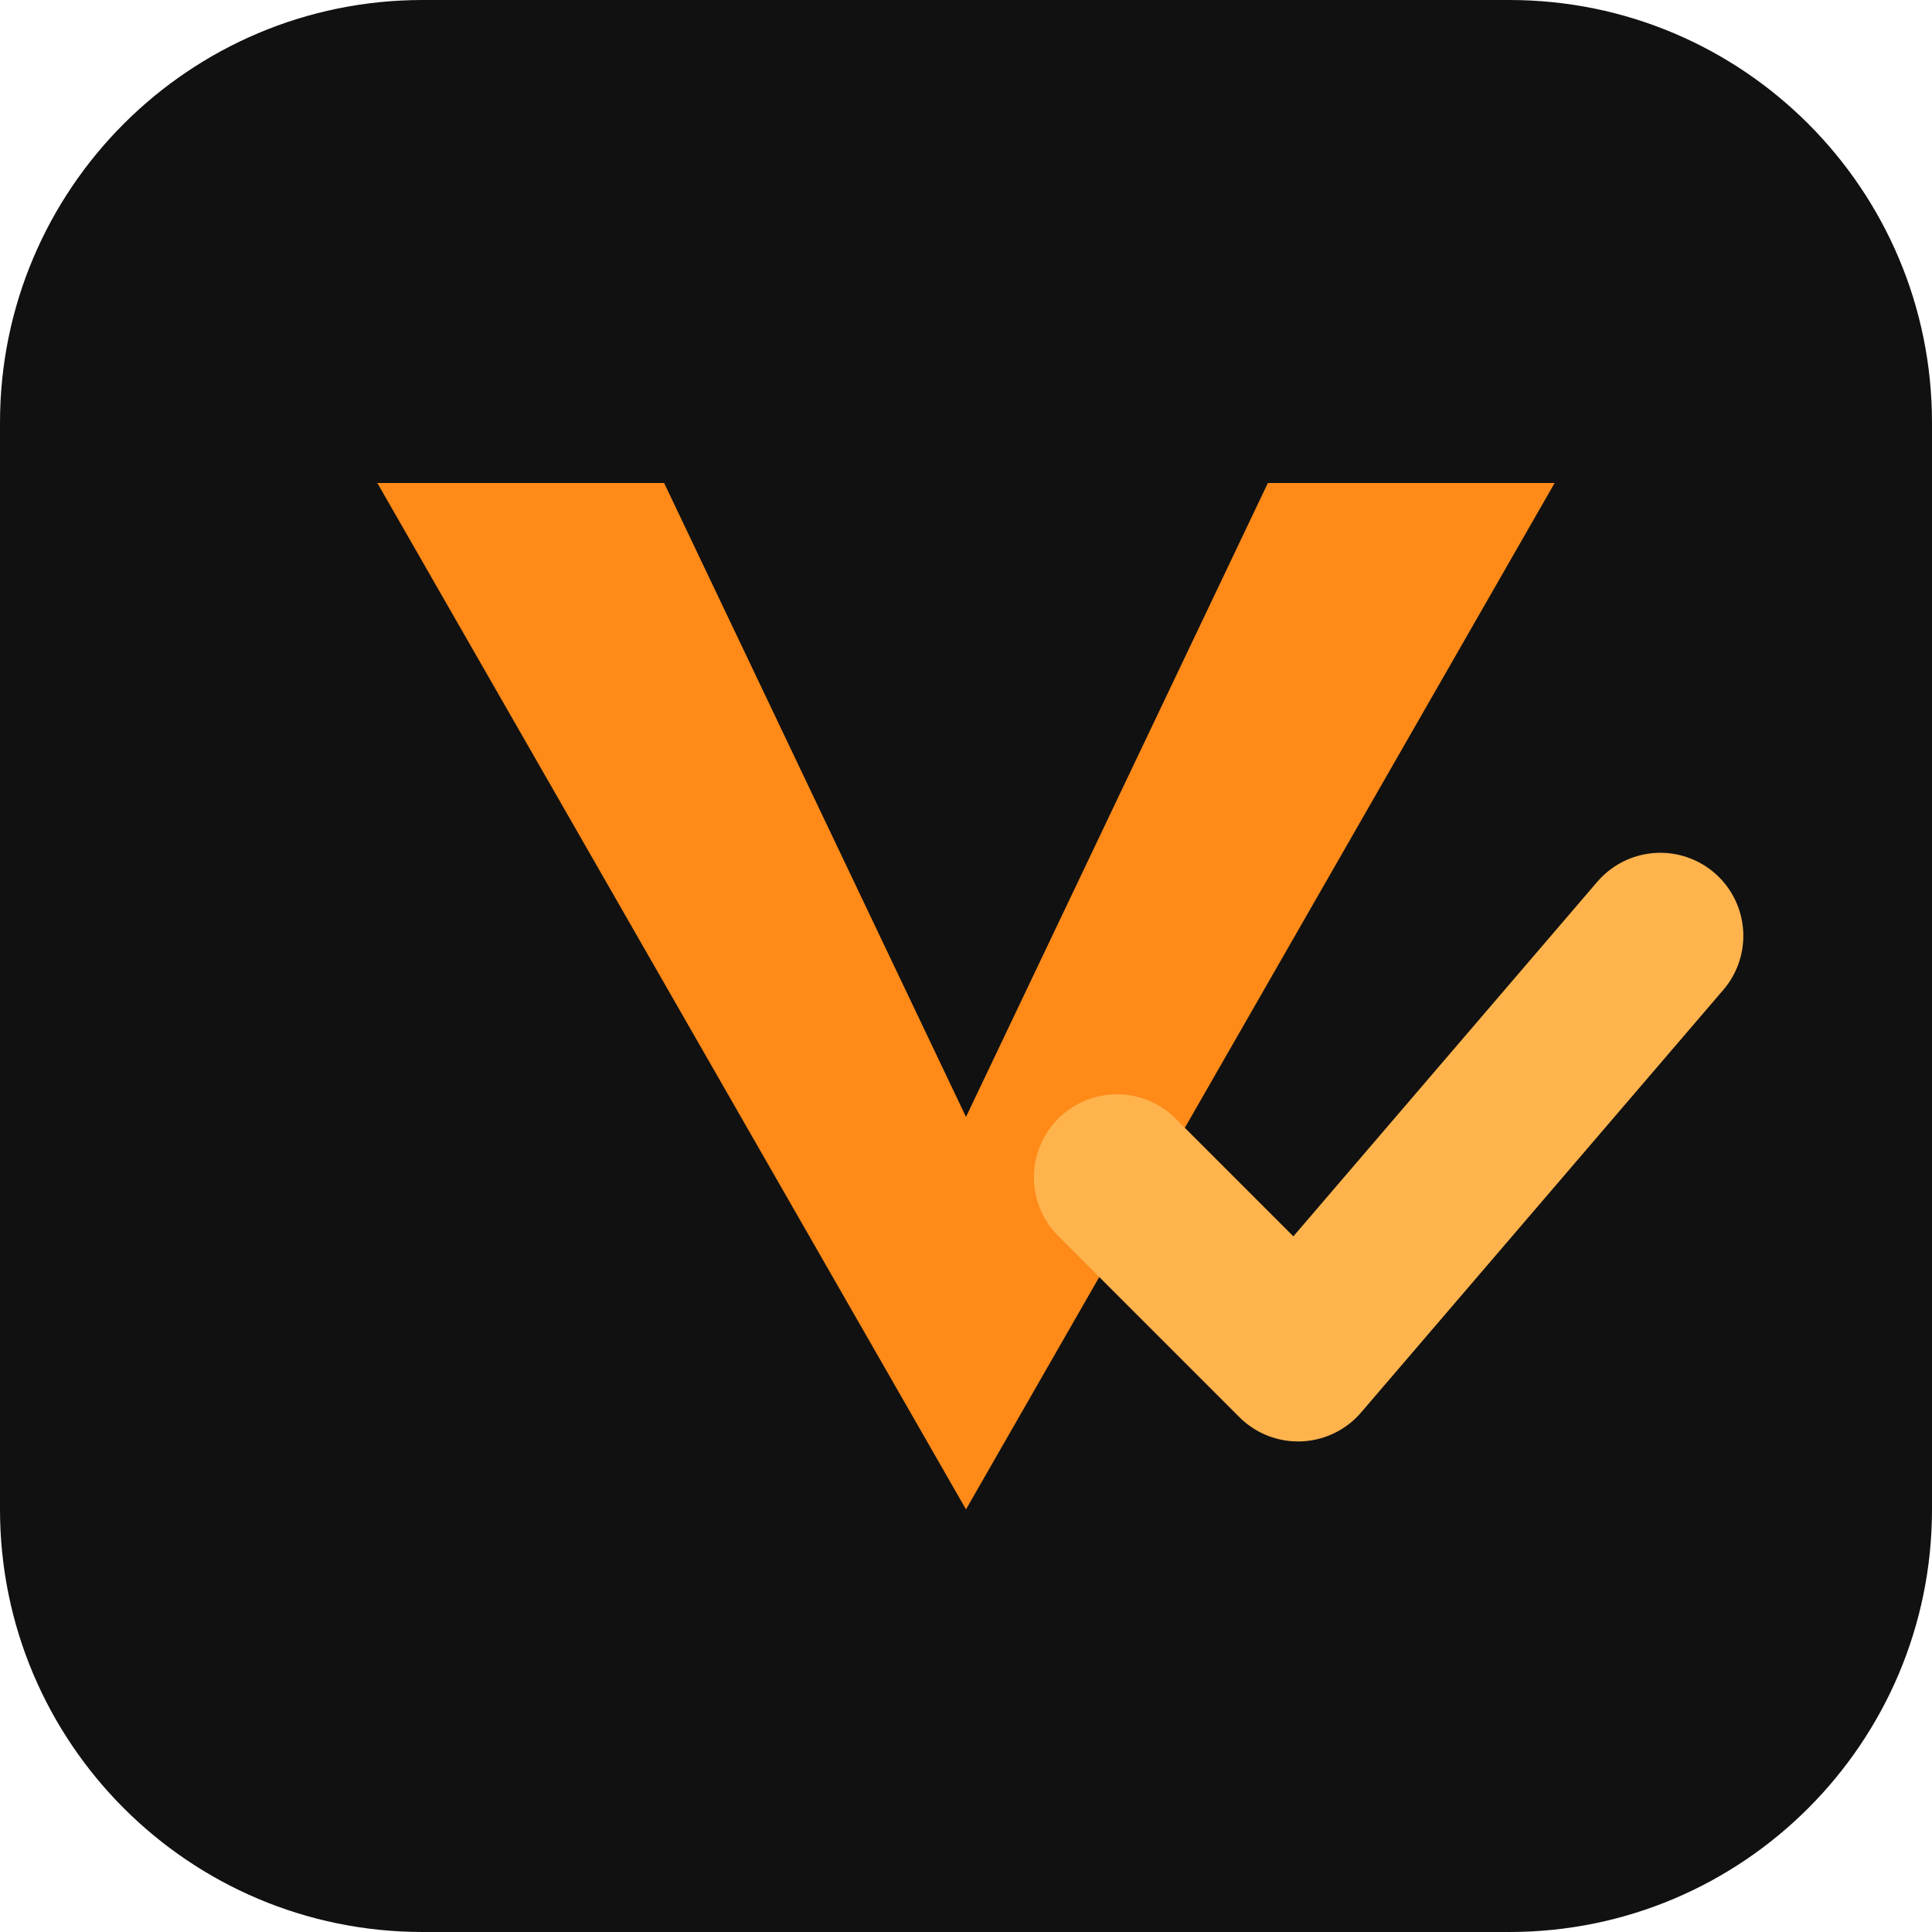
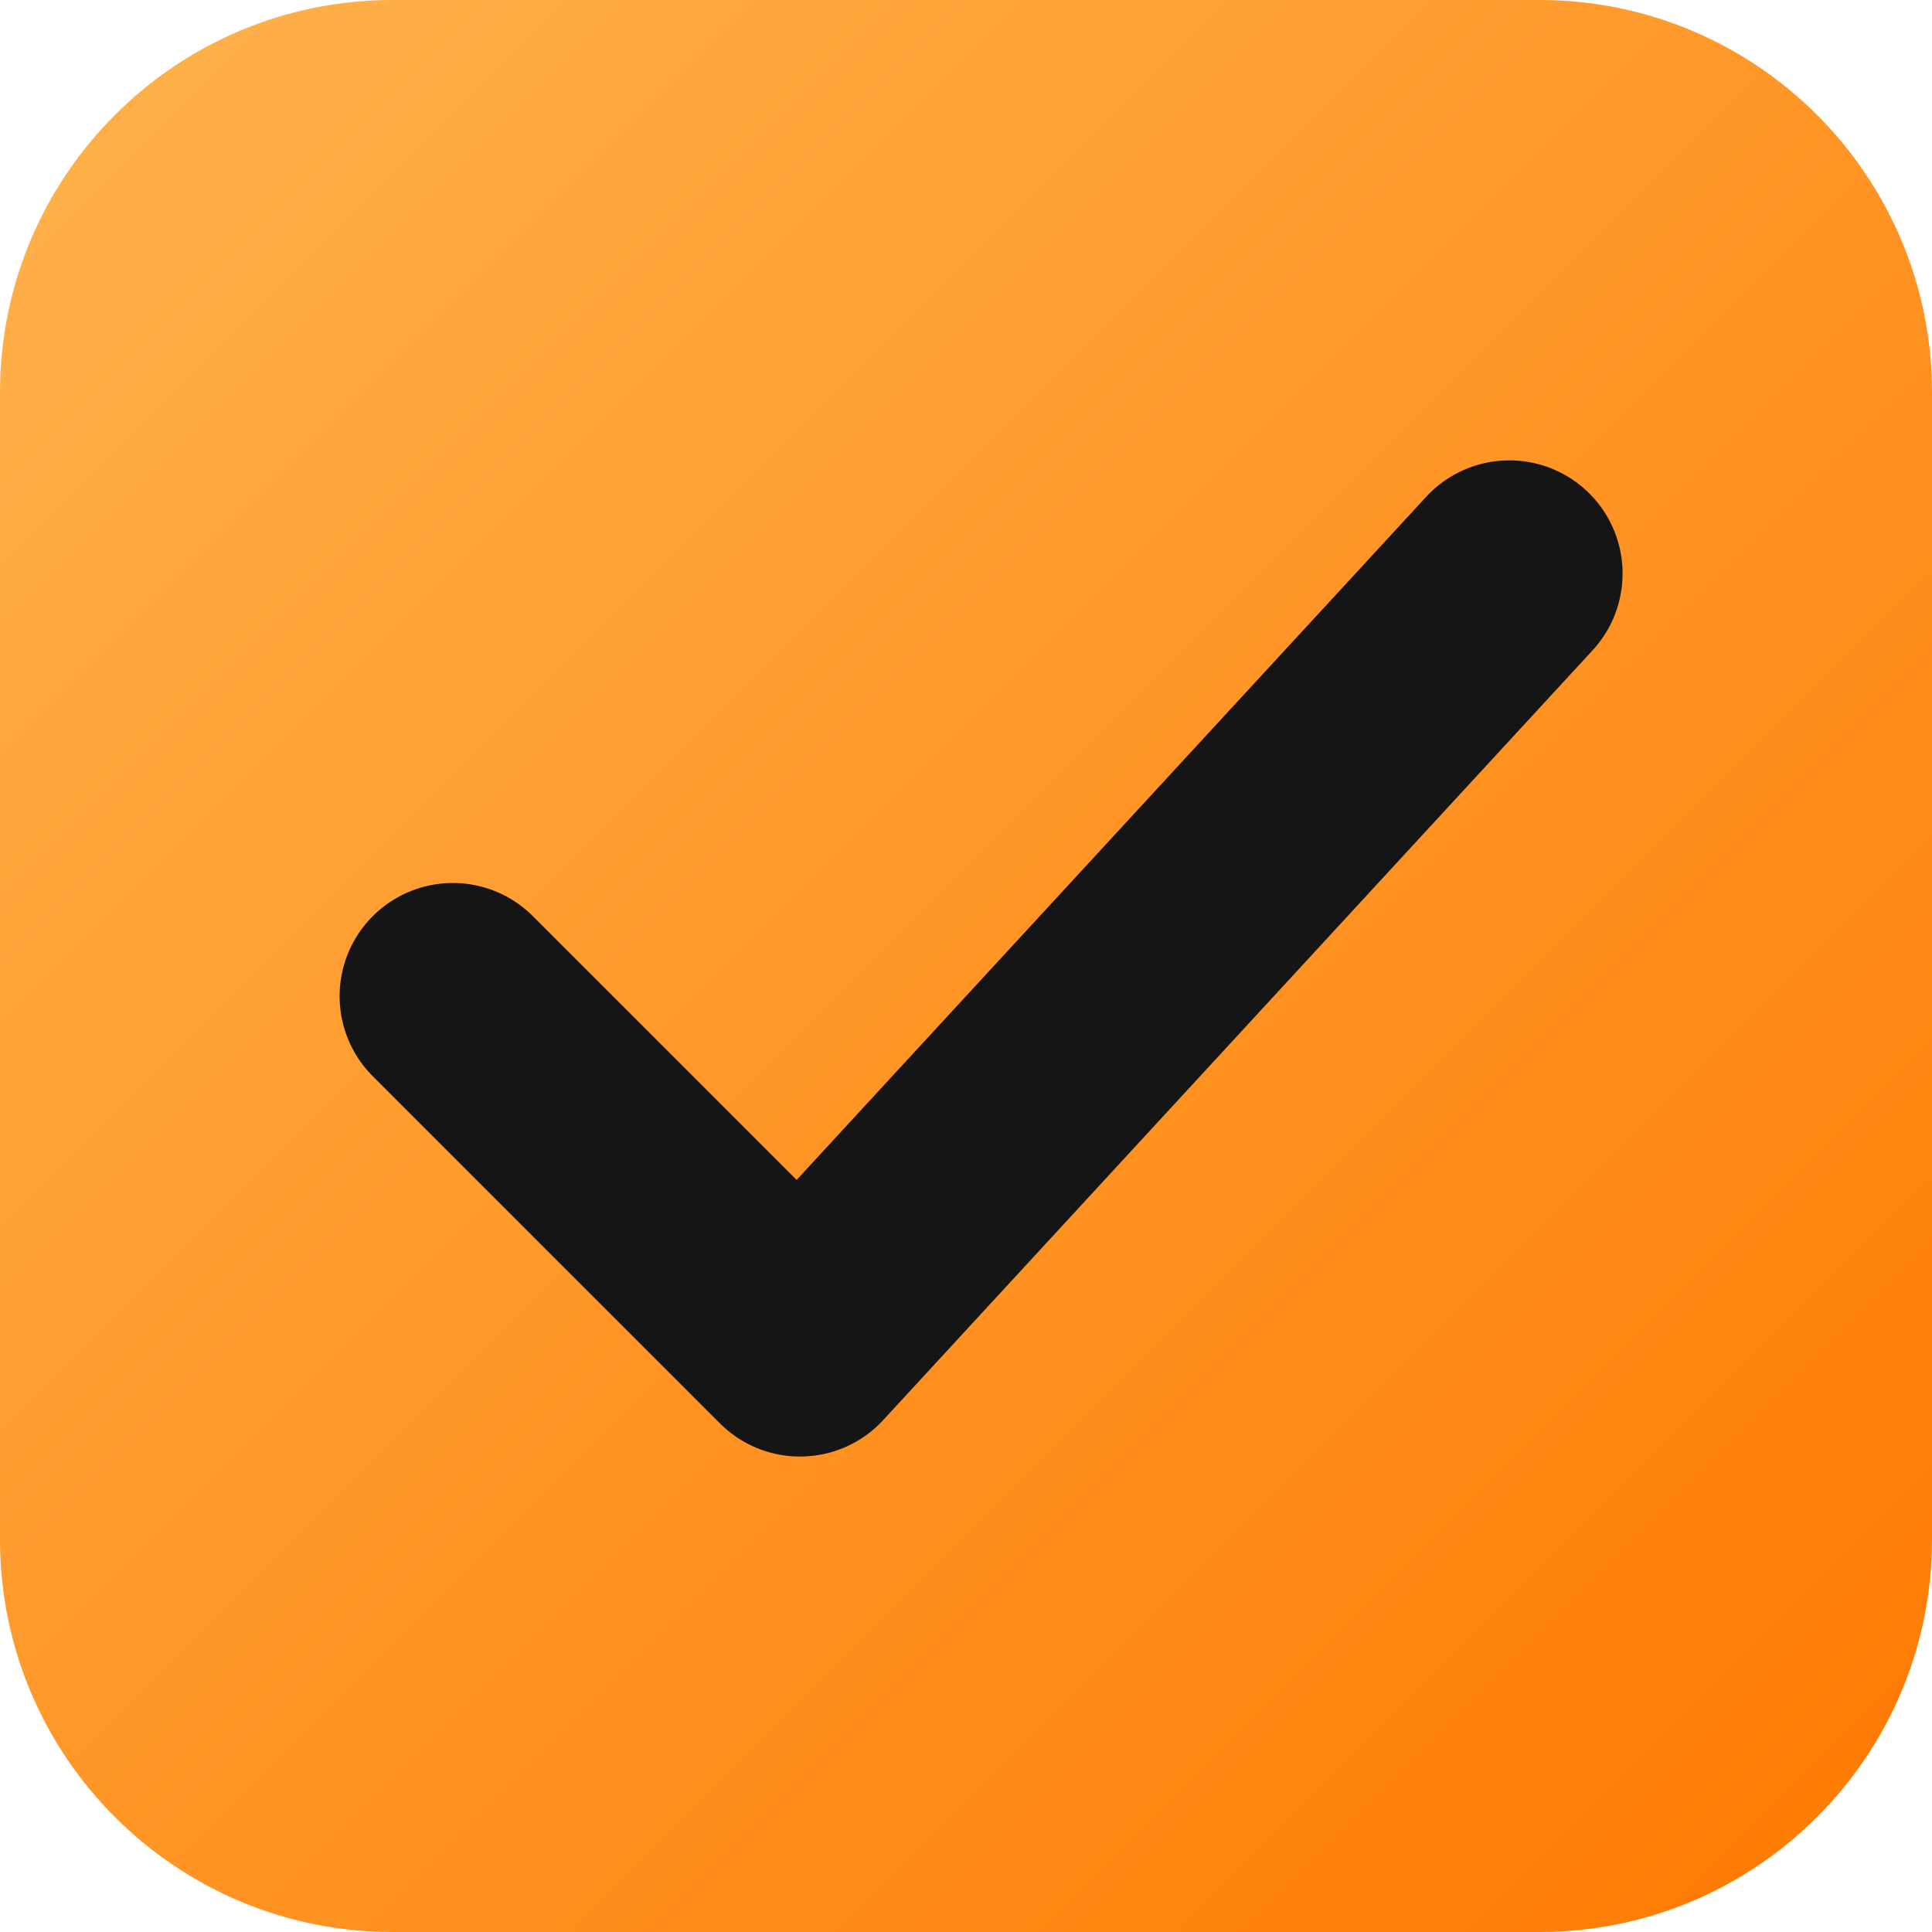
<svg xmlns="http://www.w3.org/2000/svg" viewBox="0 0 128 128">
-   <rect width="128" height="128" rx="28" fill="#111111" />
-   <path d="M25 32h19l20 42 20-42h19L64 100 25 32z" fill="#ff8a18" />
-   <path d="M74 78l12 12 24-28" fill="none" stroke="#ffb34d" stroke-width="11" stroke-linecap="round" stroke-linejoin="round" />
+   <defs>
+     <linearGradient id="brand" x1="0" y1="0" x2="1" y2="1">
+       <stop offset="0%" stop-color="#ffb34d" />
+       <stop offset="100%" stop-color="#ff7900" />
+     </linearGradient>
+   </defs>
+   <rect width="128" height="128" rx="26" fill="url(#brand)" />
+   <path d="M30 66l23 23 47-51" fill="none" stroke="#151515" stroke-width="15" stroke-linecap="round" stroke-linejoin="round" />
</svg>
